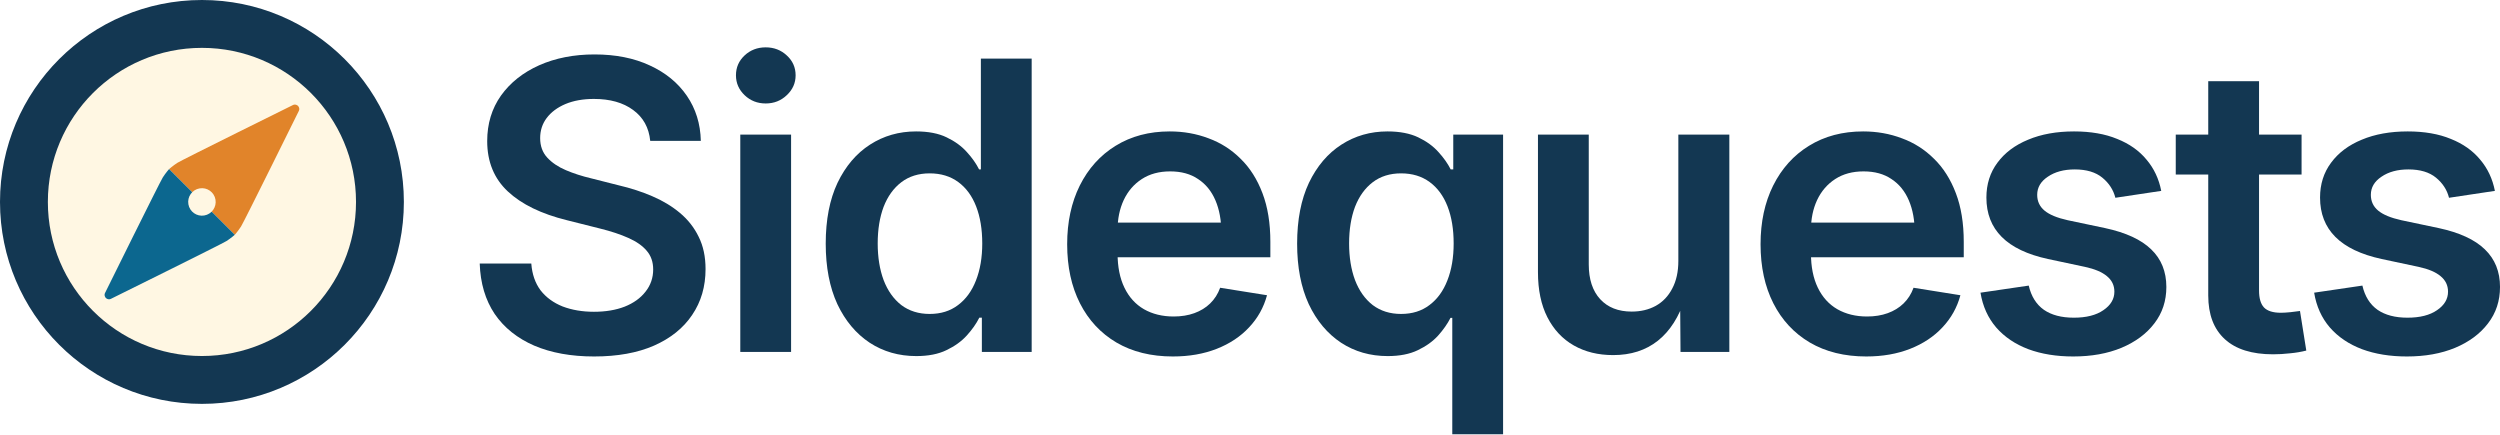
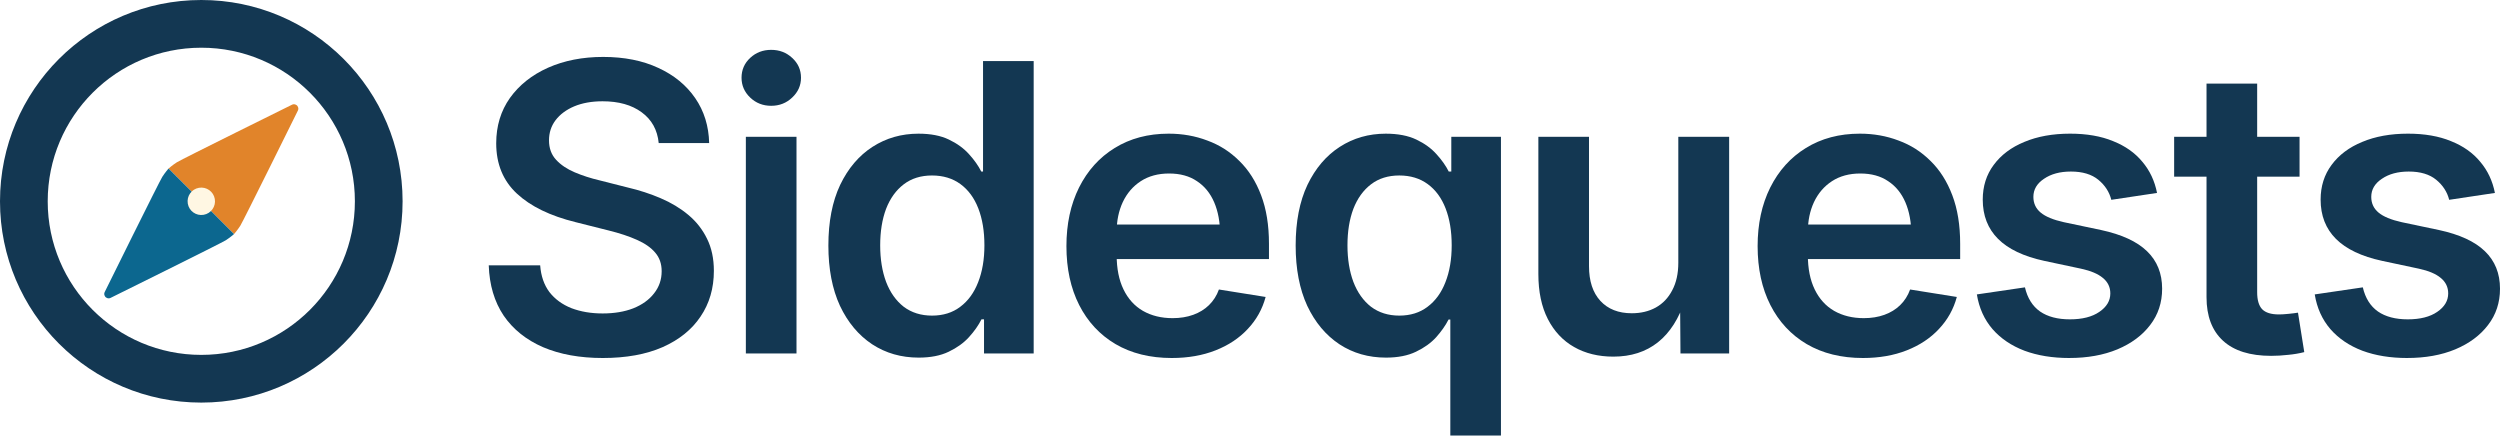
- <svg xmlns="http://www.w3.org/2000/svg" width="500mm" height="87mm" viewBox="0 0 500 87" version="1.1" id="svg5">
+ <svg xmlns="http://www.w3.org/2000/svg" width="500mm" height="88mm" viewBox="0 0 500 88" version="1.1" id="svg5">
  <defs id="defs2" />
  <g id="layer1">
-     <g id="g3753" transform="matrix(0.1615491,0,0,0.1615491,23.39926,18.93228)">
-       <g id="layer1-8" transform="translate(-144.843,-117.1921)">
-         <path style="fill:#133752;fill-opacity:1;stroke-width:6.093;stroke-linecap:round;stroke-linejoin:round" d="M 944.883,0 A 944.882,944.882 0 0 0 0,944.883 944.882,944.882 0 0 0 944.883,1889.764 944.882,944.882 0 0 0 1889.764,944.883 944.882,944.882 0 0 0 944.883,0 Z" transform="scale(0.2645833)" id="path858" />
-         <path style="fill:#fff7e3;fill-opacity:1;stroke-width:1.524;stroke-linecap:round;stroke-linejoin:round" d="M 250,59.254 A 190.746,190.746 0 0 1 440.746,250 190.746,190.746 0 0 1 250,440.746 190.746,190.746 0 0 1 59.254,250 190.746,190.746 0 0 1 250,59.254 Z" id="path8164" />
-         <g id="g10653" transform="translate(59.64558,-45.87649)">
-           <g id="g8383-2" transform="matrix(0.7071068,-0.7071068,0.8089322,0.8089322,71.98186,-365.7122)">
-             <path id="path2537-8-7" style="fill:#e1842a;fill-opacity:1;stroke:none;stroke-width:1px;stroke-linecap:butt;stroke-linejoin:miter;stroke-opacity:1" d="m -1451.764,1632.018 v 190.068 190.068 c 0,0 23.985,-1.334 48.389,-6 24.404,-4.666 573.416,-167.068 573.416,-167.068 13.585,-3.843 13.891,-17 13.891,-17 0,0 -0.306,-13.159 -13.891,-17.002 0,0 -549.012,-162.401 -573.416,-167.066 -24.404,-4.666 -48.389,-6 -48.389,-6 z" transform="scale(0.2645833)" />
-           </g>
-           <g id="g8387-2" style="fill:#0c678f;fill-opacity:1" transform="matrix(0.7071068,-0.7071068,0.8089322,0.8089322,71.98186,-365.7122)">
-             <path id="path2537-8-0-6" style="fill:#0c678f;fill-opacity:1;stroke:none;stroke-width:1px;stroke-linecap:butt;stroke-linejoin:miter;stroke-opacity:1" d="m -1451.764,1632.018 c 0,0 -23.985,1.334 -48.389,6 -24.404,4.666 -573.414,167.066 -573.414,167.066 -13.585,3.843 -13.891,17.002 -13.891,17.002 0,0 0.306,13.157 13.891,17 0,0 549.01,162.403 573.414,167.068 24.404,4.666 48.389,6 48.389,6 v -190.068 z" transform="scale(0.2645833)" />
-           </g>
+     <g id="g873">
+       <path id="path858" style="fill:#133752;fill-opacity:1;stroke-width:0.26;stroke-linecap:round;stroke-linejoin:round" d="M 40.259,0 A 40.259,40.259 0 0 0 0,40.259 40.259,40.259 0 0 0 40.259,80.519 40.259,40.259 0 0 0 80.519,40.259 40.259,40.259 0 0 0 40.259,0 Z m 0,9.542 A 30.717,30.717 0 0 1 70.977,40.259 30.717,30.717 0 0 1 40.259,70.977 30.717,30.717 0 0 1 9.542,40.259 30.717,30.717 0 0 1 40.259,9.542 Z" />
+       <g id="g10653" transform="matrix(0.1610376,0,0,0.1610376,9.605179,-7.387839)">
+         <g id="g8383-2" transform="matrix(0.7071068,-0.7071068,0.8089322,0.8089322,71.98186,-365.7122)">
+           <path id="path2537-8-7" style="fill:#e1842a;fill-opacity:1;stroke:none;stroke-width:1px;stroke-linecap:butt;stroke-linejoin:miter;stroke-opacity:1" d="m -1451.764,1632.018 v 190.068 190.068 c 0,0 23.985,-1.334 48.389,-6 24.404,-4.666 573.416,-167.068 573.416,-167.068 13.585,-3.843 13.891,-17 13.891,-17 0,0 -0.306,-13.159 -13.891,-17.002 0,0 -549.012,-162.401 -573.416,-167.066 -24.404,-4.666 -48.389,-6 -48.389,-6 z" transform="scale(0.2645833)" />
        </g>
-         <path style="fill:#fff7e3;fill-opacity:1;stroke-width:0.136;stroke-linecap:round;stroke-linejoin:round" d="m 247.121,233.226 a 17.019,17.019 45 0 1 19.653,13.895 17.019,17.019 45 0 1 -13.895,19.653 17.019,17.019 45 0 1 -19.653,-13.895 17.019,17.019 45 0 1 13.895,-19.653 z" id="path10331" />
+         <g id="g8387-2" style="fill:#0c678f;fill-opacity:1" transform="matrix(0.7071068,-0.7071068,0.8089322,0.8089322,71.98186,-365.7122)">
+           <path id="path2537-8-0-6" style="fill:#0c678f;fill-opacity:1;stroke:none;stroke-width:1px;stroke-linecap:butt;stroke-linejoin:miter;stroke-opacity:1" d="m -1451.764,1632.018 c 0,0 -23.985,1.334 -48.389,6 -24.404,4.666 -573.414,167.066 -573.414,167.066 -13.585,3.843 -13.891,17.002 -13.891,17.002 0,0 0.306,13.157 13.891,17 0,0 549.01,162.403 573.414,167.068 24.404,4.666 48.389,6 48.389,6 v -190.068 z" transform="scale(0.2645833)" />
+         </g>
      </g>
-       <path d="m 590.675,324.125 q -42.657,0 -74.102,-13.407 -31.445,-13.65 -48.995,-39.245 -17.307,-25.838 -18.526,-62.402 h 63.864 q 1.463,19.744 11.457,33.151 10.238,13.163 27.301,19.988 17.307,6.581 38.757,6.581 21.694,0 38.026,-6.338 16.575,-6.581 25.838,-18.526 9.507,-11.944 9.507,-27.545 0,-13.894 -8.044,-23.157 -7.8,-9.263 -22.669,-15.844 -14.625,-6.581 -35.345,-11.7 l -40.707,-10.238 q -47.533,-11.7 -73.127,-35.588 -25.594,-23.888 -25.594,-62.402 0,-32.176 17.063,-56.308 17.307,-24.132 47.289,-37.539 30.226,-13.407 68.496,-13.407 39.245,0 68.496,13.65 29.251,13.407 45.826,37.539 16.575,24.132 17.307,55.82 H 660.146 Q 657.708,32.592 638.939,18.942 620.413,5.291 590.431,5.291 q -20.232,0 -35.345,6.338 -14.869,6.338 -23.157,17.307 -8.044,10.725 -8.044,24.863 0,14.625 8.775,24.132 8.775,9.507 23.157,15.6 14.382,6.094 30.957,9.994 l 34.613,8.775 q 21.938,5.119 41.195,13.407 19.501,8.288 34.37,20.719 14.869,12.432 23.157,29.495 8.531,17.063 8.531,39.976 0,32.42 -16.575,56.795 -16.332,24.376 -47.289,38.026 -30.713,13.407 -74.102,13.407 z" style="font-size:499.214px;line-height:1.25;font-family:'Inter 18pt';-inkscape-font-specification:'Inter 18pt';fill:#133752;stroke-width:12.48" id="path3557" />
-       <path d="M 771.643,318.519 V 49.411 h 62.889 V 318.519 Z M 803.087,10.898 q -15.357,0 -26.082,-10.238 -10.725,-10.238 -10.725,-24.619 0,-14.625 10.725,-24.619 10.725,-9.994 26.082,-9.994 15.357,0 26.082,9.994 10.969,9.994 10.969,24.619 0,14.382 -10.969,24.619 Q 818.444,10.898 803.087,10.898 Z" style="font-size:499.214px;line-height:1.25;font-family:'Inter 18pt';-inkscape-font-specification:'Inter 18pt';fill:#133752;stroke-width:12.48" id="path3559" />
-       <path d="m 989.541,323.638 q -32.419,0 -57.769,-16.575 -25.35,-16.819 -39.976,-47.776 -14.382,-31.201 -14.382,-74.833 0,-44.364 14.625,-75.321 14.869,-30.957 40.22,-47.289 25.35,-16.332 57.038,-16.332 22.669,0 37.782,7.313 15.357,7.313 25.107,18.282 9.75,10.725 15.113,21.451 h 2.194 V -44.679 h 62.889 V 318.519 h -61.67 v -42.414 h -3.169 q -5.606,11.213 -15.6,22.182 -9.75,10.725 -25.107,18.038 -15.113,7.313 -37.295,7.313 z m 16.575,-52.164 q 20.719,0 35.101,-10.969 14.625,-10.969 22.182,-30.47 7.8,-19.744 7.8,-45.826 0,-26.326 -7.556,-45.826 -7.556,-19.501 -22.182,-30.226 -14.625,-10.725 -35.345,-10.725 -20.719,0 -35.101,10.969 -14.382,10.969 -21.938,30.47 -7.312,19.501 -7.312,45.339 0,25.594 7.312,45.339 7.556,19.744 21.938,30.957 14.625,10.969 35.101,10.969 z" style="font-size:499.214px;line-height:1.25;font-family:'Inter 18pt';-inkscape-font-specification:'Inter 18pt';fill:#133752;stroke-width:12.48" id="path3561" />
-       <path d="m 1307.221,324.125 q -40.464,0 -69.958,-17.307 -29.251,-17.307 -45.095,-48.508 -15.844,-31.201 -15.844,-73.127 0,-41.195 15.601,-72.64 15.844,-31.688 44.364,-49.239 28.763,-17.794 67.033,-17.794 25.595,0 48.02,8.531 22.669,8.288 39.732,25.351 17.307,16.819 27.057,42.657 9.75,25.594 9.75,60.208 v 19.013 h -222.794 v -42.901 h 191.349 l -29.251,12.432 q 0,-22.913 -7.313,-39.976 -7.313,-17.063 -21.451,-26.326 -13.894,-9.507 -34.613,-9.507 -20.476,0 -35.101,9.507 -14.625,9.507 -22.426,26.082 -7.556,16.332 -7.556,36.807 v 29.007 q 0,25.107 8.531,42.657 8.531,17.55 24.132,26.569 15.844,9.019 36.807,9.019 14.138,0 25.595,-4.144 11.457,-4.144 19.5,-11.944 8.288,-8.044 12.432,-19.501 l 58.014,9.263 q -6.094,22.669 -22.182,39.732 -15.844,17.063 -39.976,26.569 -24.132,9.507 -54.358,9.507 z" style="font-size:499.214px;line-height:1.25;font-family:'Inter 18pt';-inkscape-font-specification:'Inter 18pt';fill:#133752;stroke-width:12.48" id="path3563" />
-       <path d="m 1715.988,420.409 h -62.889 V 276.349 h -2.194 q -5.606,10.969 -15.357,21.938 -9.75,10.725 -25.107,18.038 -15.113,7.313 -37.295,7.313 -32.42,0 -57.77,-16.575 -25.351,-16.819 -39.976,-47.776 -14.382,-31.201 -14.382,-74.833 0,-44.364 14.625,-75.321 14.869,-30.957 40.22,-47.289 25.351,-16.332 57.039,-16.332 22.669,0 38.026,7.313 15.357,7.313 25.107,18.282 9.75,10.725 15.113,21.451 h 3.169 V 49.411 h 61.67 z m -126.266,-148.935 q 20.719,0 35.101,-10.969 14.625,-10.969 22.182,-30.47 7.8,-19.744 7.8,-45.826 0,-26.326 -7.556,-45.826 -7.556,-19.501 -22.182,-30.226 -14.625,-10.725 -35.345,-10.725 -20.719,0 -35.101,10.969 -14.382,10.969 -21.938,30.47 -7.313,19.501 -7.313,45.339 0,25.594 7.313,45.339 7.556,19.744 21.938,30.957 14.625,10.969 35.101,10.969 z" style="font-size:499.214px;line-height:1.25;font-family:'Inter 18pt';-inkscape-font-specification:'Inter 18pt';fill:#133752;stroke-width:12.48" id="path3565" />
-       <path d="m 1852.287,322.419 q -27.788,0 -48.751,-11.944 -20.963,-11.944 -32.663,-34.857 -11.7,-22.913 -11.7,-55.82 V 49.411 h 62.889 V 210.047 q 0,27.788 14.138,43.145 14.138,15.357 39.001,15.357 16.819,0 29.738,-7.069 13.163,-7.313 20.476,-21.451 7.556,-14.138 7.556,-34.126 V 49.411 h 63.133 V 318.519 h -60.452 l -0.487,-67.033 h 6.338 q -11.457,35.345 -33.882,53.139 -22.426,17.794 -55.333,17.794 z" style="font-size:499.214px;line-height:1.25;font-family:'Inter 18pt';-inkscape-font-specification:'Inter 18pt';fill:#133752;stroke-width:12.48" id="path3567" />
-       <path d="m 2165.65,324.125 q -40.464,0 -69.958,-17.307 -29.251,-17.307 -45.095,-48.508 -15.844,-31.201 -15.844,-73.127 0,-41.195 15.6,-72.64 15.844,-31.688 44.364,-49.239 28.763,-17.794 67.033,-17.794 25.594,0 48.02,8.531 22.669,8.288 39.732,25.351 17.307,16.819 27.057,42.657 9.75,25.594 9.75,60.208 v 19.013 h -222.794 v -42.901 h 191.349 l -29.251,12.432 q 0,-22.913 -7.313,-39.976 -7.313,-17.063 -21.451,-26.326 -13.894,-9.507 -34.614,-9.507 -20.476,0 -35.101,9.507 -14.625,9.507 -22.426,26.082 -7.556,16.332 -7.556,36.807 v 29.007 q 0,25.107 8.531,42.657 8.531,17.55 24.132,26.569 15.844,9.019 36.807,9.019 14.138,0 25.595,-4.144 11.457,-4.144 19.5,-11.944 8.288,-8.044 12.432,-19.501 l 58.014,9.263 q -6.094,22.669 -22.182,39.732 -15.844,17.063 -39.976,26.569 -24.132,9.507 -54.358,9.507 z" style="font-size:499.214px;line-height:1.25;font-family:'Inter 18pt';-inkscape-font-specification:'Inter 18pt';fill:#133752;stroke-width:12.48" id="path3569" />
-       <path d="m 2421.842,324.125 q -31.201,0 -55.577,-9.019 -24.376,-9.263 -39.732,-26.813 -15.357,-17.794 -19.5,-43.145 l 59.72,-8.775 q 4.631,19.988 18.769,29.982 14.138,9.75 37.051,9.75 23.157,0 36.563,-9.263 13.65,-9.263 13.65,-22.913 0,-11.7 -9.263,-19.257 -9.019,-7.556 -27.057,-11.457 l -45.826,-9.75 q -38.27,-8.288 -57.283,-27.301 -19.013,-19.013 -19.013,-48.751 0,-24.863 13.65,-43.145 13.65,-18.526 38.026,-28.52 24.376,-10.238 56.795,-10.238 30.957,0 53.383,9.263 22.669,9.019 36.32,25.594 13.894,16.332 18.282,38.757 l -56.795,8.531 q -3.656,-14.625 -16.088,-24.863 -12.432,-10.238 -34.126,-10.238 -20.232,0 -33.395,9.019 -13.163,8.775 -13.163,22.426 0,11.944 9.019,19.501 9.019,7.556 28.763,11.944 l 46.314,9.75 q 38.514,8.288 57.039,26.326 18.769,18.038 18.769,46.558 0,25.838 -14.869,45.095 -14.625,19.257 -40.707,30.226 -25.838,10.725 -59.721,10.725 z" style="font-size:499.214px;line-height:1.25;font-family:'Inter 18pt';-inkscape-font-specification:'Inter 18pt';fill:#133752;stroke-width:12.48" id="path3571" />
-       <path d="M 2704.532,49.411 V 98.894 H 2548.772 V 49.411 Z m -115.541,-66.058 h 62.889 V 242.467 q 0,14.382 6.094,20.963 6.338,6.581 20.963,6.581 4.631,0 11.944,-0.731 7.313,-0.731 11.7,-1.463 l 7.8,48.995 q -9.507,2.438 -20.232,3.413 -10.725,1.219 -20.963,1.219 -39.245,0 -59.72,-18.769 -20.476,-18.769 -20.476,-54.114 z" style="font-size:499.214px;line-height:1.25;font-family:'Inter 18pt';-inkscape-font-specification:'Inter 18pt';fill:#133752;stroke-width:12.48" id="path3573" />
-       <path d="m 2834.911,324.125 q -31.201,0 -55.577,-9.019 -24.376,-9.263 -39.732,-26.813 -15.357,-17.794 -19.5,-43.145 l 59.72,-8.775 q 4.631,19.988 18.769,29.982 14.138,9.75 37.051,9.75 23.157,0 36.563,-9.263 13.65,-9.263 13.65,-22.913 0,-11.7 -9.263,-19.257 -9.019,-7.556 -27.057,-11.457 l -45.826,-9.75 q -38.27,-8.288 -57.283,-27.301 -19.013,-19.013 -19.013,-48.751 0,-24.863 13.65,-43.145 13.65,-18.526 38.026,-28.52 24.376,-10.238 56.795,-10.238 30.957,0 53.383,9.263 22.669,9.019 36.32,25.594 13.894,16.332 18.282,38.757 l -56.795,8.531 q -3.656,-14.625 -16.088,-24.863 -12.432,-10.238 -34.126,-10.238 -20.232,0 -33.395,9.019 -13.163,8.775 -13.163,22.426 0,11.944 9.019,19.501 9.019,7.556 28.763,11.944 l 46.314,9.75 q 38.514,8.288 57.039,26.326 18.769,18.038 18.769,46.558 0,25.838 -14.869,45.095 -14.625,19.257 -40.707,30.226 -25.838,10.725 -59.72,10.725 z" style="font-size:499.214px;line-height:1.25;font-family:'Inter 18pt';-inkscape-font-specification:'Inter 18pt';fill:#133752;stroke-width:12.48" id="path3575" />
+       <path style="fill:#fff7e3;fill-opacity:1;stroke-width:0.022;stroke-linecap:round;stroke-linejoin:round" d="m 39.796,37.558 a 2.741,2.741 0 0 1 3.165,2.238 2.741,2.741 0 0 1 -2.238,3.165 2.741,2.741 0 0 1 -3.165,-2.238 2.741,2.741 0 0 1 2.238,-3.165 z" id="path10331" />
+       <path d="m 120.556,71.601 q -6.869,0 -11.933,-2.159 -5.064,-2.198 -7.89,-6.32 -2.787,-4.161 -2.983,-10.049 h 10.285 q 0.236,3.18 1.845,5.339 1.649,2.12 4.396,3.219 2.787,1.06 6.241,1.06 3.494,0 6.124,-1.021 2.669,-1.06 4.161,-2.983 1.531,-1.923 1.531,-4.436 0,-2.237 -1.295,-3.729 -1.256,-1.492 -3.651,-2.552 -2.355,-1.06 -5.692,-1.884 l -6.555,-1.649 q -7.655,-1.884 -11.776,-5.731 -4.122,-3.847 -4.122,-10.049 0,-5.182 2.748,-9.068 2.787,-3.886 7.615,-6.045 4.867,-2.159 11.03,-2.159 6.32,0 11.03,2.198 4.71,2.159 7.38,6.045 2.669,3.886 2.787,8.989 h -10.088 q -0.393,-3.965 -3.415,-6.163 -2.983,-2.198 -7.812,-2.198 -3.258,0 -5.692,1.021 -2.394,1.021 -3.729,2.787 -1.295,1.727 -1.295,4.004 0,2.355 1.413,3.886 1.413,1.531 3.729,2.512 2.316,0.981 4.985,1.609 l 5.574,1.413 q 3.533,0.824 6.634,2.159 3.14,1.335 5.535,3.337 2.394,2.002 3.729,4.75 1.374,2.748 1.374,6.438 0,5.221 -2.669,9.146 -2.63,3.925 -7.615,6.124 -4.946,2.159 -11.933,2.159 z" style="font-size:499.214px;line-height:1.25;font-family:'Inter 18pt';-inkscape-font-specification:'Inter 18pt';fill:#133752;stroke-width:2.01" id="path3557" />
+       <path d="M 149.171,70.698 V 27.362 h 10.128 v 43.336 z m 5.064,-49.539 q -2.473,0 -4.2,-1.649 -1.727,-1.649 -1.727,-3.965 0,-2.355 1.727,-3.965 1.727,-1.609 4.2,-1.609 2.473,0 4.2,1.609 1.766,1.609 1.766,3.965 0,2.316 -1.766,3.965 -1.727,1.649 -4.2,1.649 z" style="font-size:499.214px;line-height:1.25;font-family:'Inter 18pt';-inkscape-font-specification:'Inter 18pt';fill:#133752;stroke-width:2.01" id="path3559" />
+       <path d="m 183.733,71.523 q -5.221,0 -9.303,-2.669 -4.082,-2.709 -6.438,-7.694 -2.316,-5.025 -2.316,-12.051 0,-7.144 2.355,-12.129 2.395,-4.985 6.477,-7.615 4.082,-2.63 9.185,-2.63 3.651,0 6.084,1.178 2.473,1.178 4.043,2.944 1.57,1.727 2.434,3.454 h 0.353 V 12.21 h 10.128 v 58.488 h -9.931 v -6.83 h -0.51 q -0.903,1.806 -2.512,3.572 -1.57,1.727 -4.043,2.905 -2.434,1.178 -6.006,1.178 z m 2.669,-8.4 q 3.337,0 5.653,-1.766 2.355,-1.766 3.572,-4.907 1.256,-3.18 1.256,-7.38 0,-4.239 -1.217,-7.38 -1.217,-3.14 -3.572,-4.867 -2.355,-1.727 -5.692,-1.727 -3.337,0 -5.653,1.766 -2.316,1.766 -3.533,4.907 -1.178,3.14 -1.178,7.301 0,4.122 1.178,7.301 1.217,3.18 3.533,4.985 2.355,1.766 5.653,1.766 z" style="font-size:499.214px;line-height:1.25;font-family:'Inter 18pt';-inkscape-font-specification:'Inter 18pt';fill:#133752;stroke-width:2.01" id="path3561" />
+       <path d="m 234.364,71.601 q -6.516,0 -11.266,-2.787 -4.71,-2.787 -7.262,-7.812 -2.551,-5.025 -2.551,-11.776 0,-6.634 2.512,-11.698 2.551,-5.103 7.144,-7.929 4.632,-2.866 10.795,-2.866 4.122,0 7.733,1.374 3.651,1.335 6.398,4.082 2.787,2.709 4.357,6.869 1.57,4.122 1.57,9.696 v 3.062 h -35.878 v -6.909 h 30.814 l -4.71,2.002 q 0,-3.69 -1.178,-6.438 -1.178,-2.748 -3.454,-4.239 -2.237,-1.531 -5.574,-1.531 -3.297,0 -5.653,1.531 -2.355,1.531 -3.611,4.2 -1.217,2.63 -1.217,5.927 v 4.671 q 0,4.043 1.374,6.869 1.374,2.826 3.886,4.279 2.551,1.452 5.927,1.452 2.277,0 4.122,-0.667 1.845,-0.667 3.14,-1.923 1.335,-1.295 2.002,-3.14 l 9.342,1.492 q -0.981,3.651 -3.572,6.398 -2.552,2.748 -6.438,4.279 -3.886,1.531 -8.754,1.531 z" style="font-size:499.214px;line-height:1.25;font-family:'Inter 18pt';-inkscape-font-specification:'Inter 18pt';fill:#133752;stroke-width:2.01" id="path3563" />
+       <path d="M 300.191,87.107 H 290.064 V 63.907 h -0.353 q -0.903,1.766 -2.473,3.533 -1.57,1.727 -4.043,2.905 -2.434,1.178 -6.006,1.178 -5.221,0 -9.303,-2.669 -4.082,-2.709 -6.438,-7.694 -2.316,-5.025 -2.316,-12.051 0,-7.144 2.355,-12.129 2.394,-4.985 6.477,-7.615 4.082,-2.63 9.185,-2.63 3.651,0 6.124,1.178 2.473,1.178 4.043,2.944 1.57,1.727 2.434,3.454 h 0.51 v -6.948 h 9.931 z M 279.858,63.122 q 3.337,0 5.653,-1.766 2.355,-1.766 3.572,-4.907 1.256,-3.18 1.256,-7.38 0,-4.239 -1.217,-7.38 -1.217,-3.14 -3.572,-4.867 -2.355,-1.727 -5.692,-1.727 -3.337,0 -5.653,1.766 -2.316,1.766 -3.533,4.907 -1.178,3.14 -1.178,7.301 0,4.122 1.178,7.301 1.217,3.18 3.533,4.985 2.355,1.766 5.653,1.766 z" style="font-size:499.214px;line-height:1.25;font-family:'Inter 18pt';-inkscape-font-specification:'Inter 18pt';fill:#133752;stroke-width:2.01" id="path3565" />
+       <path d="m 322.668,71.326 q -4.475,0 -7.851,-1.923 -3.376,-1.923 -5.26,-5.613 -1.884,-3.69 -1.884,-8.989 V 27.362 h 10.128 v 25.868 q 0,4.475 2.277,6.948 2.277,2.473 6.281,2.473 2.709,0 4.789,-1.138 2.12,-1.178 3.297,-3.454 1.217,-2.277 1.217,-5.496 V 27.362 h 10.167 v 43.336 h -9.735 l -0.079,-10.795 h 1.021 q -1.845,5.692 -5.456,8.557 -3.611,2.866 -8.911,2.866 z" style="font-size:499.214px;line-height:1.25;font-family:'Inter 18pt';-inkscape-font-specification:'Inter 18pt';fill:#133752;stroke-width:2.01" id="path3567" />
+       <path d="m 372.604,71.601 q -6.516,0 -11.266,-2.787 -4.71,-2.787 -7.262,-7.812 -2.552,-5.025 -2.552,-11.776 0,-6.634 2.512,-11.698 2.552,-5.103 7.144,-7.929 4.632,-2.866 10.795,-2.866 4.122,0 7.733,1.374 3.651,1.335 6.398,4.082 2.787,2.709 4.357,6.869 1.57,4.122 1.57,9.696 v 3.062 h -35.878 v -6.909 h 30.814 l -4.71,2.002 q 0,-3.69 -1.178,-6.438 -1.178,-2.748 -3.454,-4.239 -2.237,-1.531 -5.574,-1.531 -3.297,0 -5.653,1.531 -2.355,1.531 -3.611,4.2 -1.217,2.63 -1.217,5.927 v 4.671 q 0,4.043 1.374,6.869 1.374,2.826 3.886,4.279 2.552,1.452 5.927,1.452 2.277,0 4.122,-0.667 1.845,-0.667 3.14,-1.923 1.335,-1.295 2.002,-3.14 l 9.342,1.492 q -0.981,3.651 -3.572,6.398 -2.552,2.748 -6.438,4.279 -3.886,1.531 -8.754,1.531 z" style="font-size:499.214px;line-height:1.25;font-family:'Inter 18pt';-inkscape-font-specification:'Inter 18pt';fill:#133752;stroke-width:2.01" id="path3569" />
+       <path d="m 413.86,71.601 q -5.024,0 -8.95,-1.452 -3.925,-1.492 -6.398,-4.318 -2.473,-2.866 -3.14,-6.948 l 9.617,-1.413 q 0.746,3.219 3.023,4.828 2.277,1.57 5.967,1.57 3.729,0 5.888,-1.492 2.198,-1.492 2.198,-3.69 0,-1.884 -1.492,-3.101 -1.452,-1.217 -4.357,-1.845 l -7.38,-1.57 q -6.163,-1.335 -9.225,-4.396 -3.062,-3.062 -3.062,-7.851 0,-4.004 2.198,-6.948 2.198,-2.983 6.124,-4.593 3.925,-1.649 9.146,-1.649 4.985,0 8.597,1.492 3.651,1.452 5.849,4.122 2.237,2.63 2.944,6.241 l -9.146,1.374 q -0.589,-2.355 -2.591,-4.004 -2.002,-1.649 -5.496,-1.649 -3.258,0 -5.378,1.452 -2.12,1.413 -2.12,3.611 0,1.923 1.452,3.14 1.452,1.217 4.632,1.923 l 7.458,1.57 q 6.202,1.335 9.185,4.239 3.023,2.905 3.023,7.498 0,4.161 -2.394,7.262 -2.355,3.101 -6.555,4.867 -4.161,1.727 -9.617,1.727 z" style="font-size:499.214px;line-height:1.25;font-family:'Inter 18pt';-inkscape-font-specification:'Inter 18pt';fill:#133752;stroke-width:2.01" id="path3571" />
+       <path d="m 459.911,27.362 v 7.969 H 434.828 V 27.362 Z M 441.305,16.724 h 10.128 v 41.727 q 0,2.316 0.981,3.376 1.021,1.06 3.376,1.06 0.746,0 1.923,-0.118 1.178,-0.118 1.884,-0.236 l 1.256,7.89 q -1.531,0.393 -3.258,0.55 -1.727,0.196 -3.376,0.196 -6.32,0 -9.617,-3.023 -3.297,-3.023 -3.297,-8.714 z" style="font-size:499.214px;line-height:1.25;font-family:'Inter 18pt';-inkscape-font-specification:'Inter 18pt';fill:#133752;stroke-width:2.01" id="path3573" />
+       <path d="m 481.435,71.601 q -5.025,0 -8.95,-1.452 -3.925,-1.492 -6.398,-4.318 -2.473,-2.866 -3.14,-6.948 l 9.617,-1.413 q 0.746,3.219 3.023,4.828 2.277,1.57 5.967,1.57 3.729,0 5.888,-1.492 2.198,-1.492 2.198,-3.69 0,-1.884 -1.492,-3.101 -1.452,-1.217 -4.357,-1.845 l -7.38,-1.57 q -6.163,-1.335 -9.225,-4.396 -3.062,-3.062 -3.062,-7.851 0,-4.004 2.198,-6.948 2.198,-2.983 6.124,-4.593 3.925,-1.649 9.146,-1.649 4.985,0 8.597,1.492 3.651,1.452 5.849,4.122 2.237,2.63 2.944,6.241 l -9.146,1.374 q -0.589,-2.355 -2.591,-4.004 -2.002,-1.649 -5.496,-1.649 -3.258,0 -5.378,1.452 -2.12,1.413 -2.12,3.611 0,1.923 1.452,3.14 1.452,1.217 4.632,1.923 l 7.458,1.57 q 6.202,1.335 9.185,4.239 3.023,2.905 3.023,7.498 0,4.161 -2.394,7.262 -2.355,3.101 -6.555,4.867 -4.161,1.727 -9.617,1.727 z" style="font-size:499.214px;line-height:1.25;font-family:'Inter 18pt';-inkscape-font-specification:'Inter 18pt';fill:#133752;stroke-width:2.01" id="path3575" />
    </g>
  </g>
</svg>
